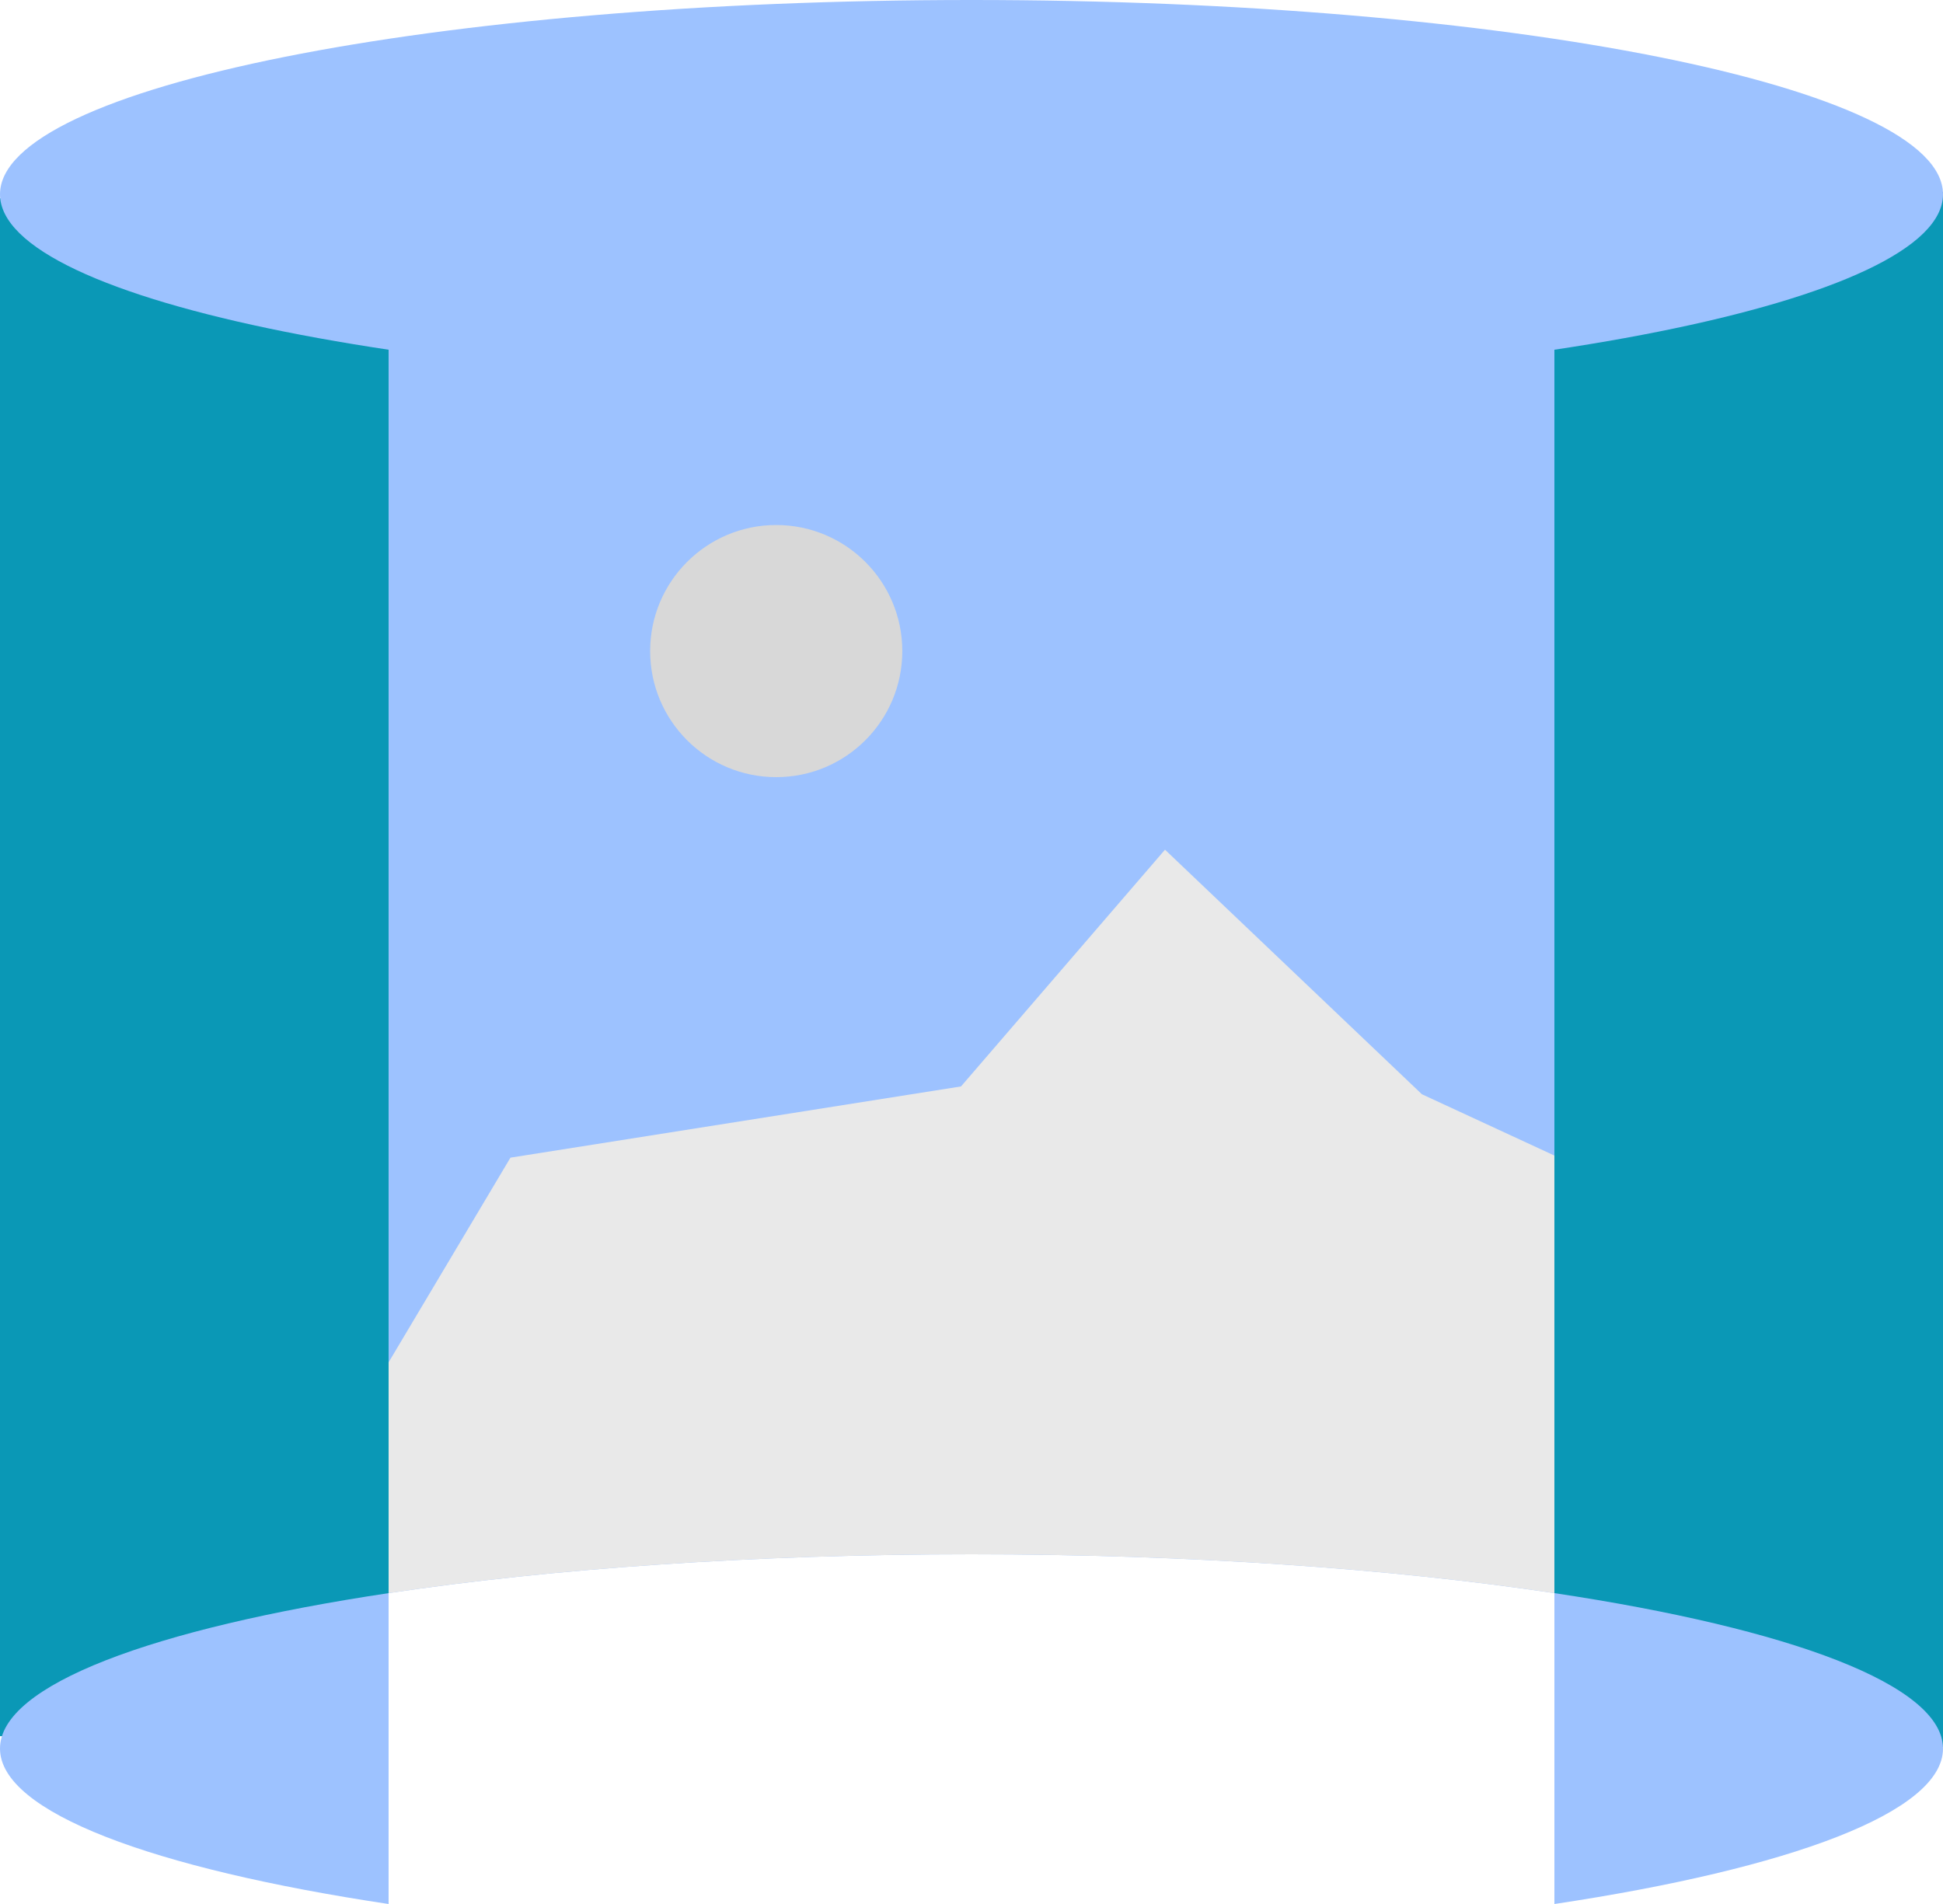
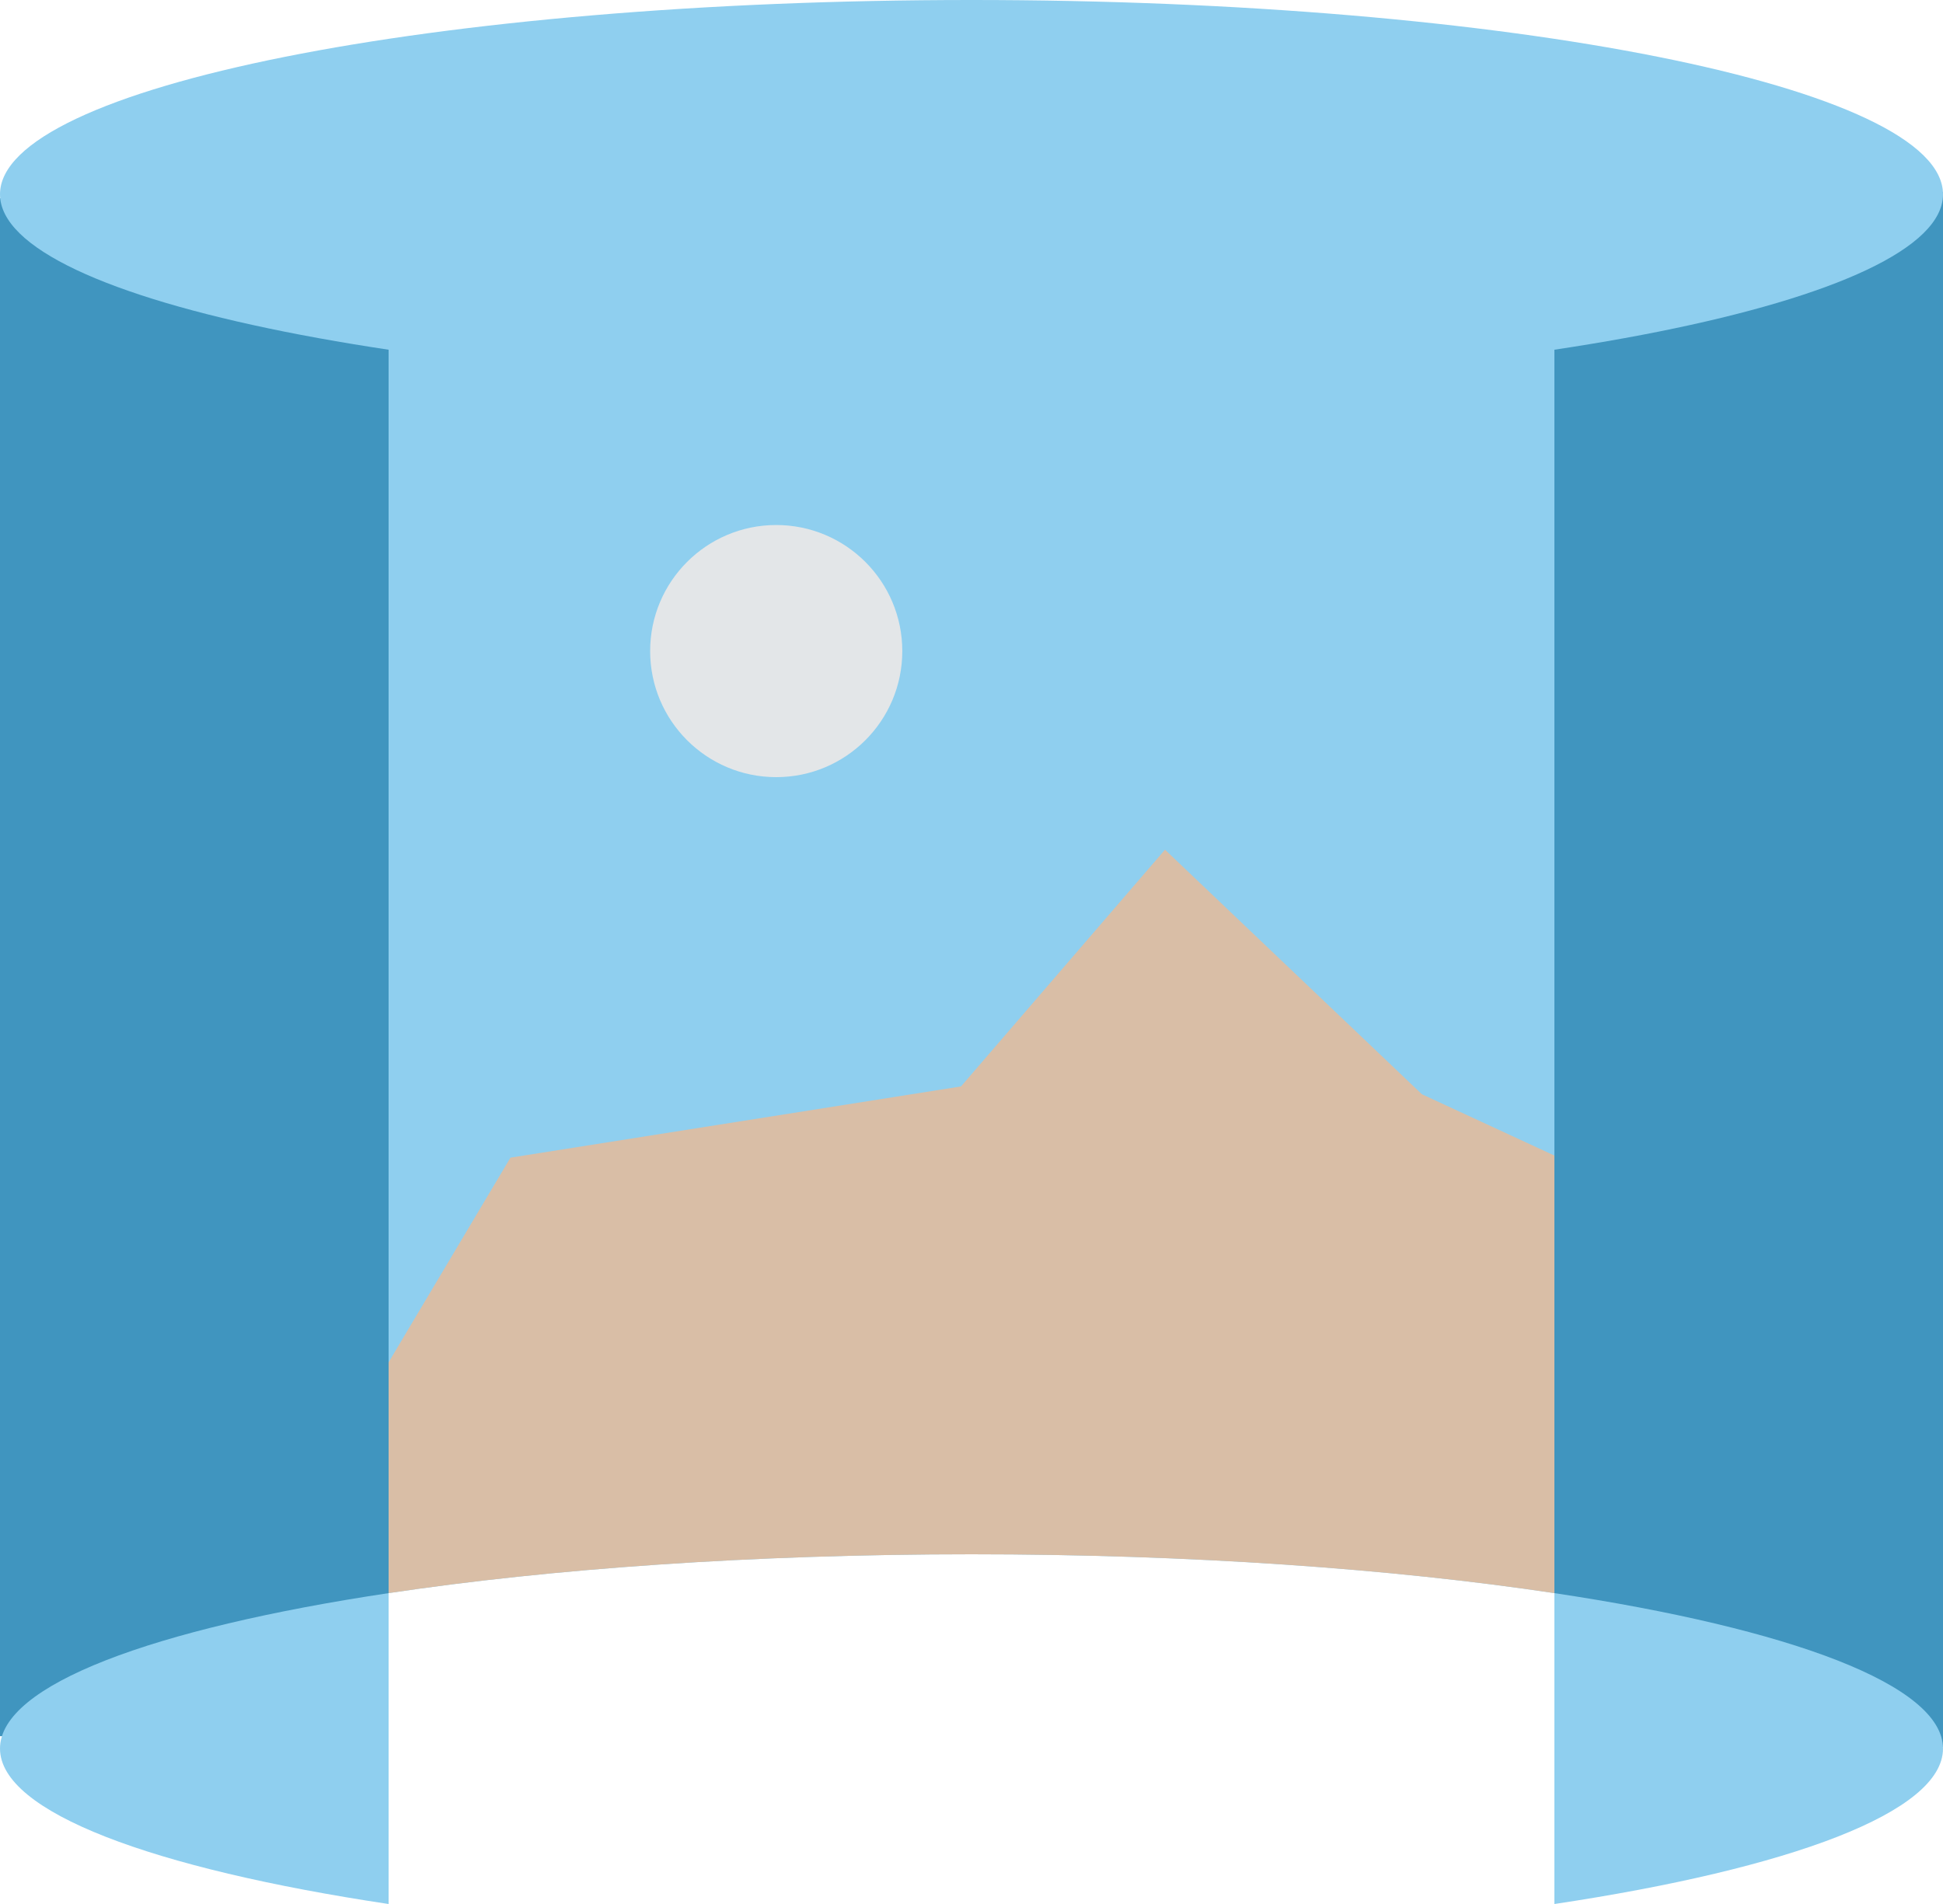
<svg xmlns="http://www.w3.org/2000/svg" version="1.1" viewBox="0 0 500 490" width="500" height="490">
+   <style>
+     .sky   { fill: hsl(200deg 75% 75%); }
+     .sun   { fill: hsl(200deg 10% 90%); }
+     .sides { fill: hsl(200deg 50% 50%); }
+     .hill  { fill: hsl(28deg 40% 75%); }
+   </style>
  <g>
-     <rect y="51.019" width="100" height="395.791" style="fill: rgb(10, 152, 182);" />
-     <rect x="400" y="49.434" width="100" height="400.177" style="fill: rgb(10, 152, 182);" />
-     <ellipse style="fill: rgb(157, 194, 255);" cx="250" cy="50" rx="250" ry="50" />
-     <path d="M 100 53.319 L 400 53.319 L 400 409.996 C 358.217 403.719 306.28 400 250 400 C 193.72 400 141.783 403.719 100 409.996 Z" style="fill: rgb(157, 194, 255);" />
-     <path d="M 500 450 C 500 466.358 460.722 480.881 400 490.004 L 400 409.996 C 460.722 419.119 500 433.642 500 450 Z M 0 450 C 0 433.642 39.278 419.119 100 409.996 L 100 490.004 C 39.278 480.881 0 466.358 0 450 Z" style="fill: rgb(157, 194, 255);" />
-     <path d="M 400 409.996 C 358.217 403.719 306.28 400 250 400 C 193.72 400 141.783 403.719 100 409.996 L 100 350.598 L 131.357 297.927 L 247.297 279.598 L 299.794 218.67 L 365.903 281.607 L 400 297.386 Z" style="fill: rgb(233, 233, 233);" />
-     <ellipse style="fill: rgb(216, 216, 216);" cx="199.748" cy="167.557" rx="32.443" ry="32.443" />
+     <rect class="sides" y="51.019" width="100" height="395.791" />
+     <rect class="sides" x="400" y="49.434" width="100" height="400.177" style="fill: " />
+     <ellipse class="sky" cx="250" cy="50" rx="250" ry="50" />
+     <path class="sky" d="M 100 53.319 L 400 53.319 L 400 409.996 C 358.217 403.719 306.28 400 250 400 C 193.72 400 141.783 403.719 100 409.996 Z" />
+     <path class="sky" d="M 500 450 C 500 466.358 460.722 480.881 400 490.004 L 400 409.996 C 460.722 419.119 500 433.642 500 450 Z M 0 450 C 0 433.642 39.278 419.119 100 409.996 L 100 490.004 C 39.278 480.881 0 466.358 0 450 Z" />
+     <path class="hill" d="M 400 409.996 C 358.217 403.719 306.28 400 250 400 C 193.72 400 141.783 403.719 100 409.996 L 100 350.598 L 131.357 297.927 L 247.297 279.598 L 299.794 218.67 L 365.903 281.607 L 400 297.386 Z" />
+     <ellipse class="sun" cx="199.748" cy="167.557" rx="32.443" ry="32.443" />
  </g>
</svg>
